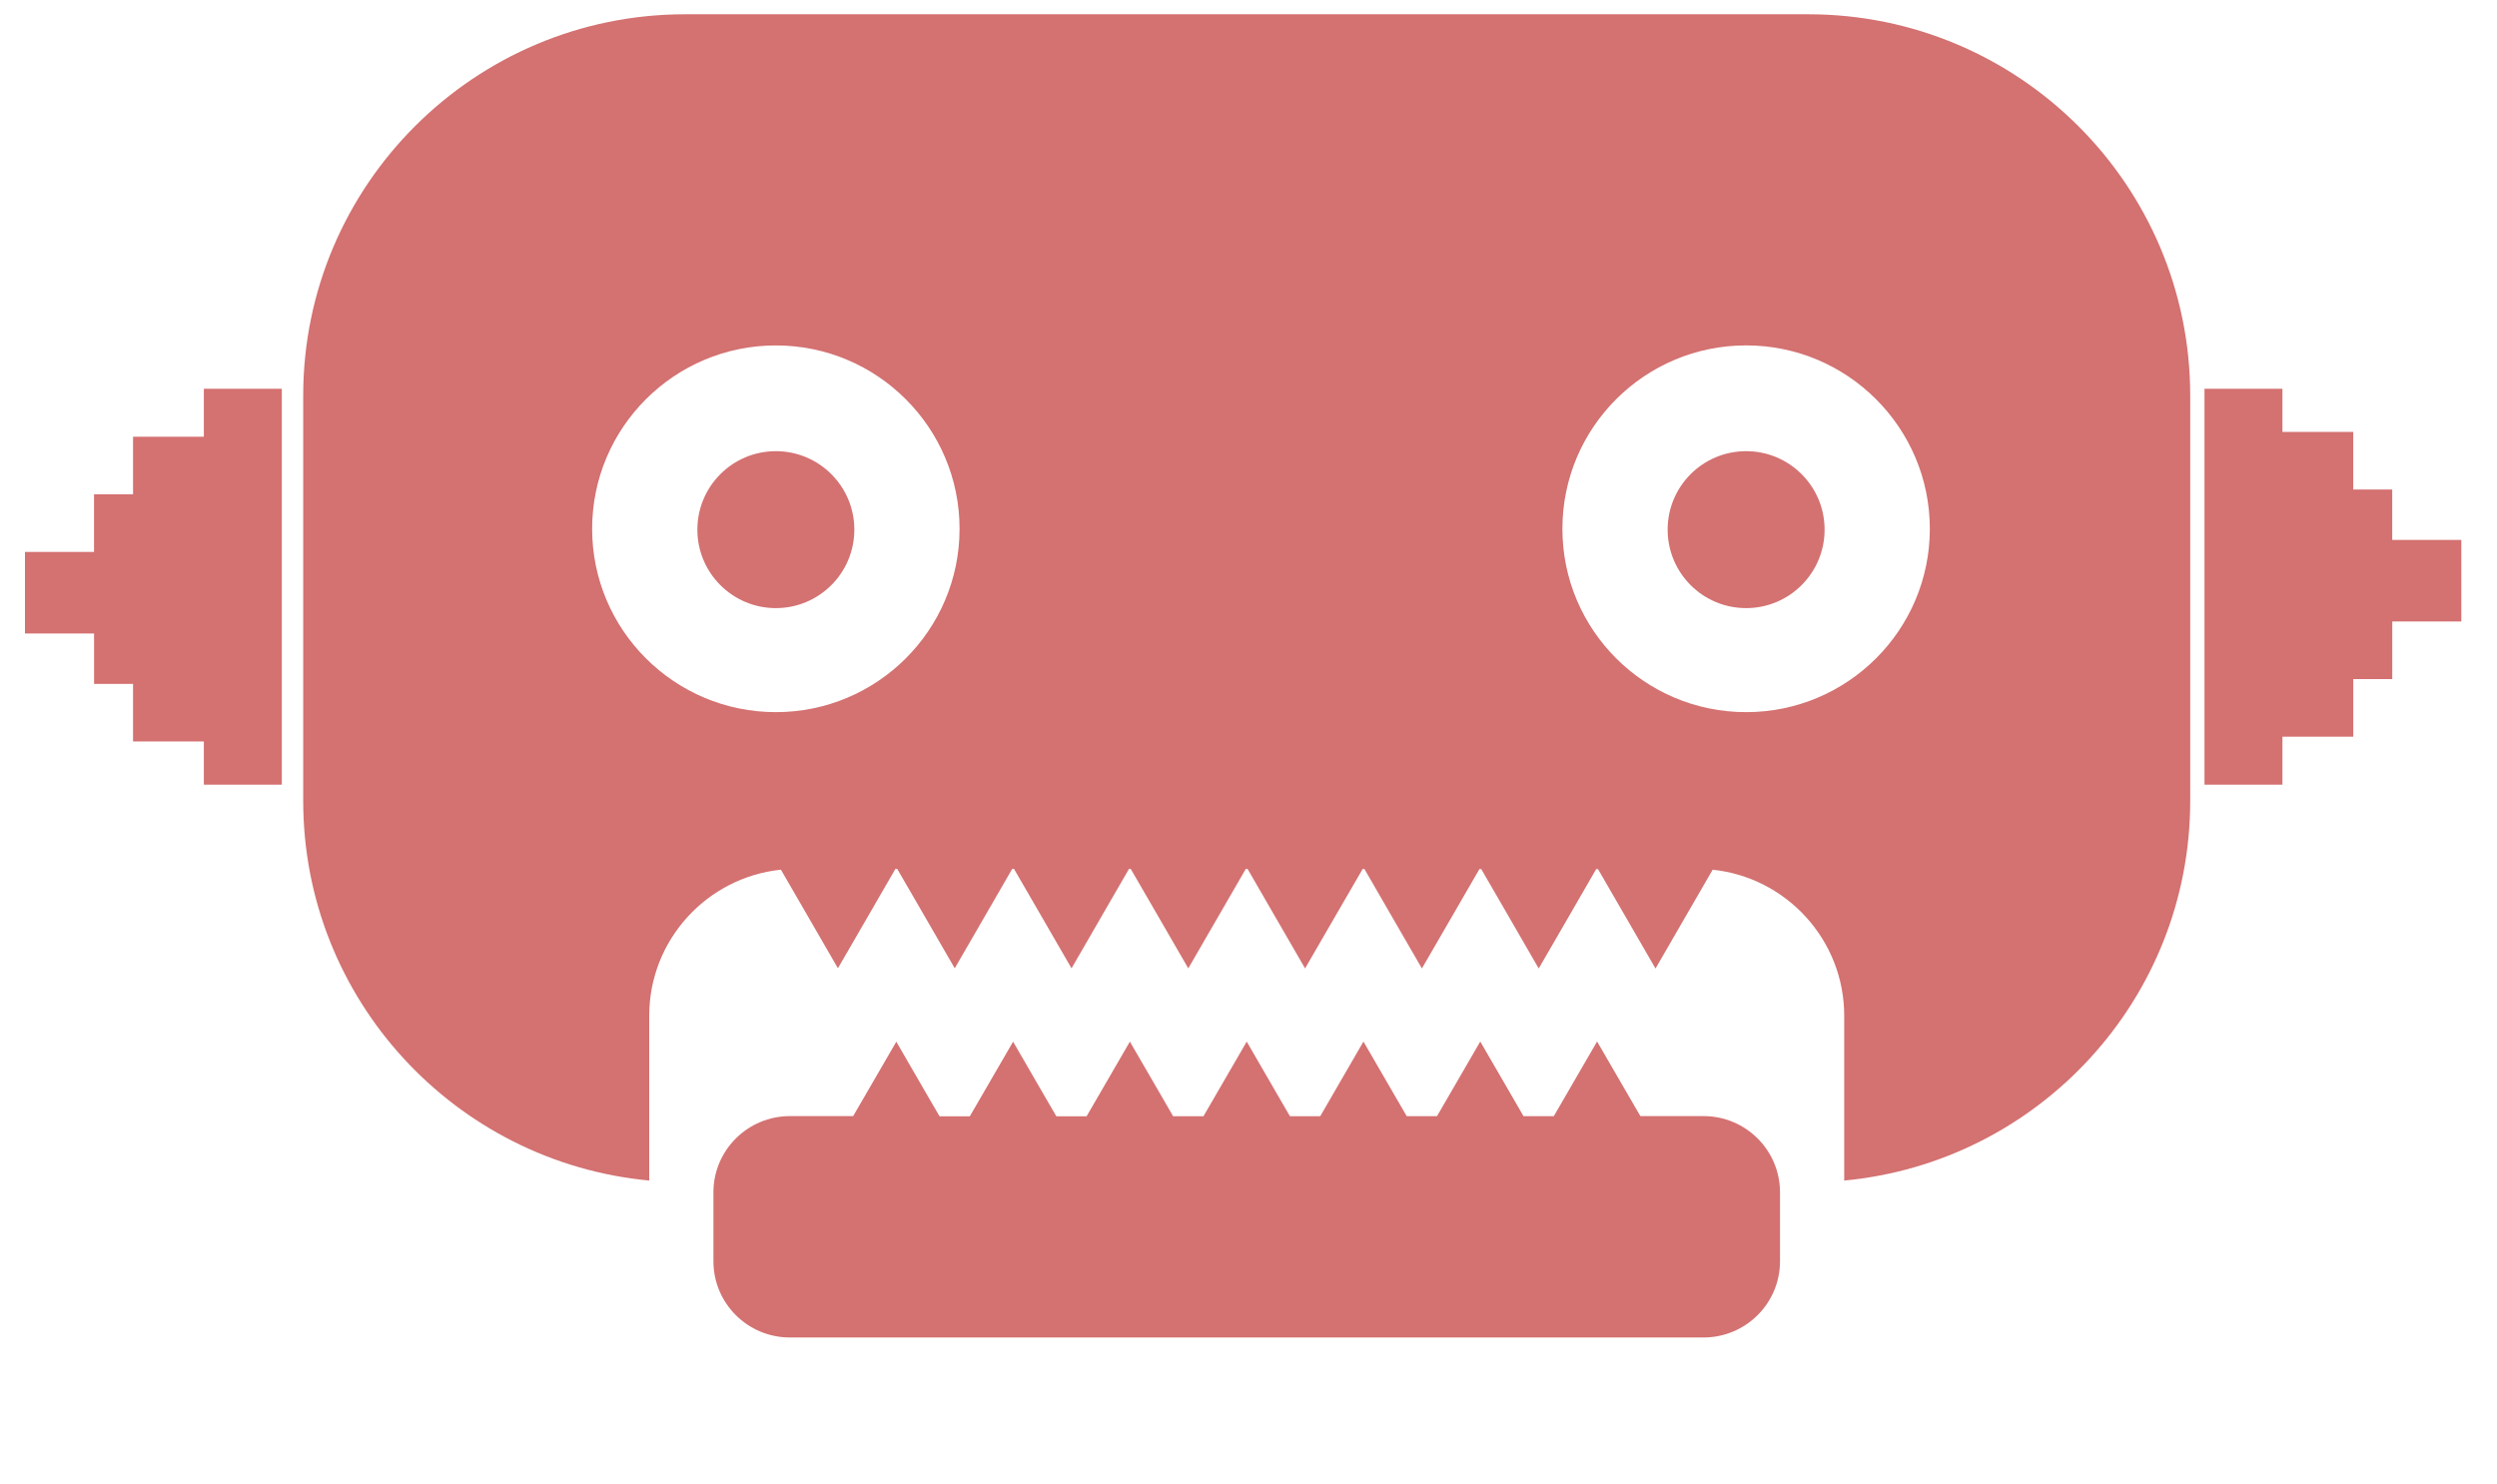
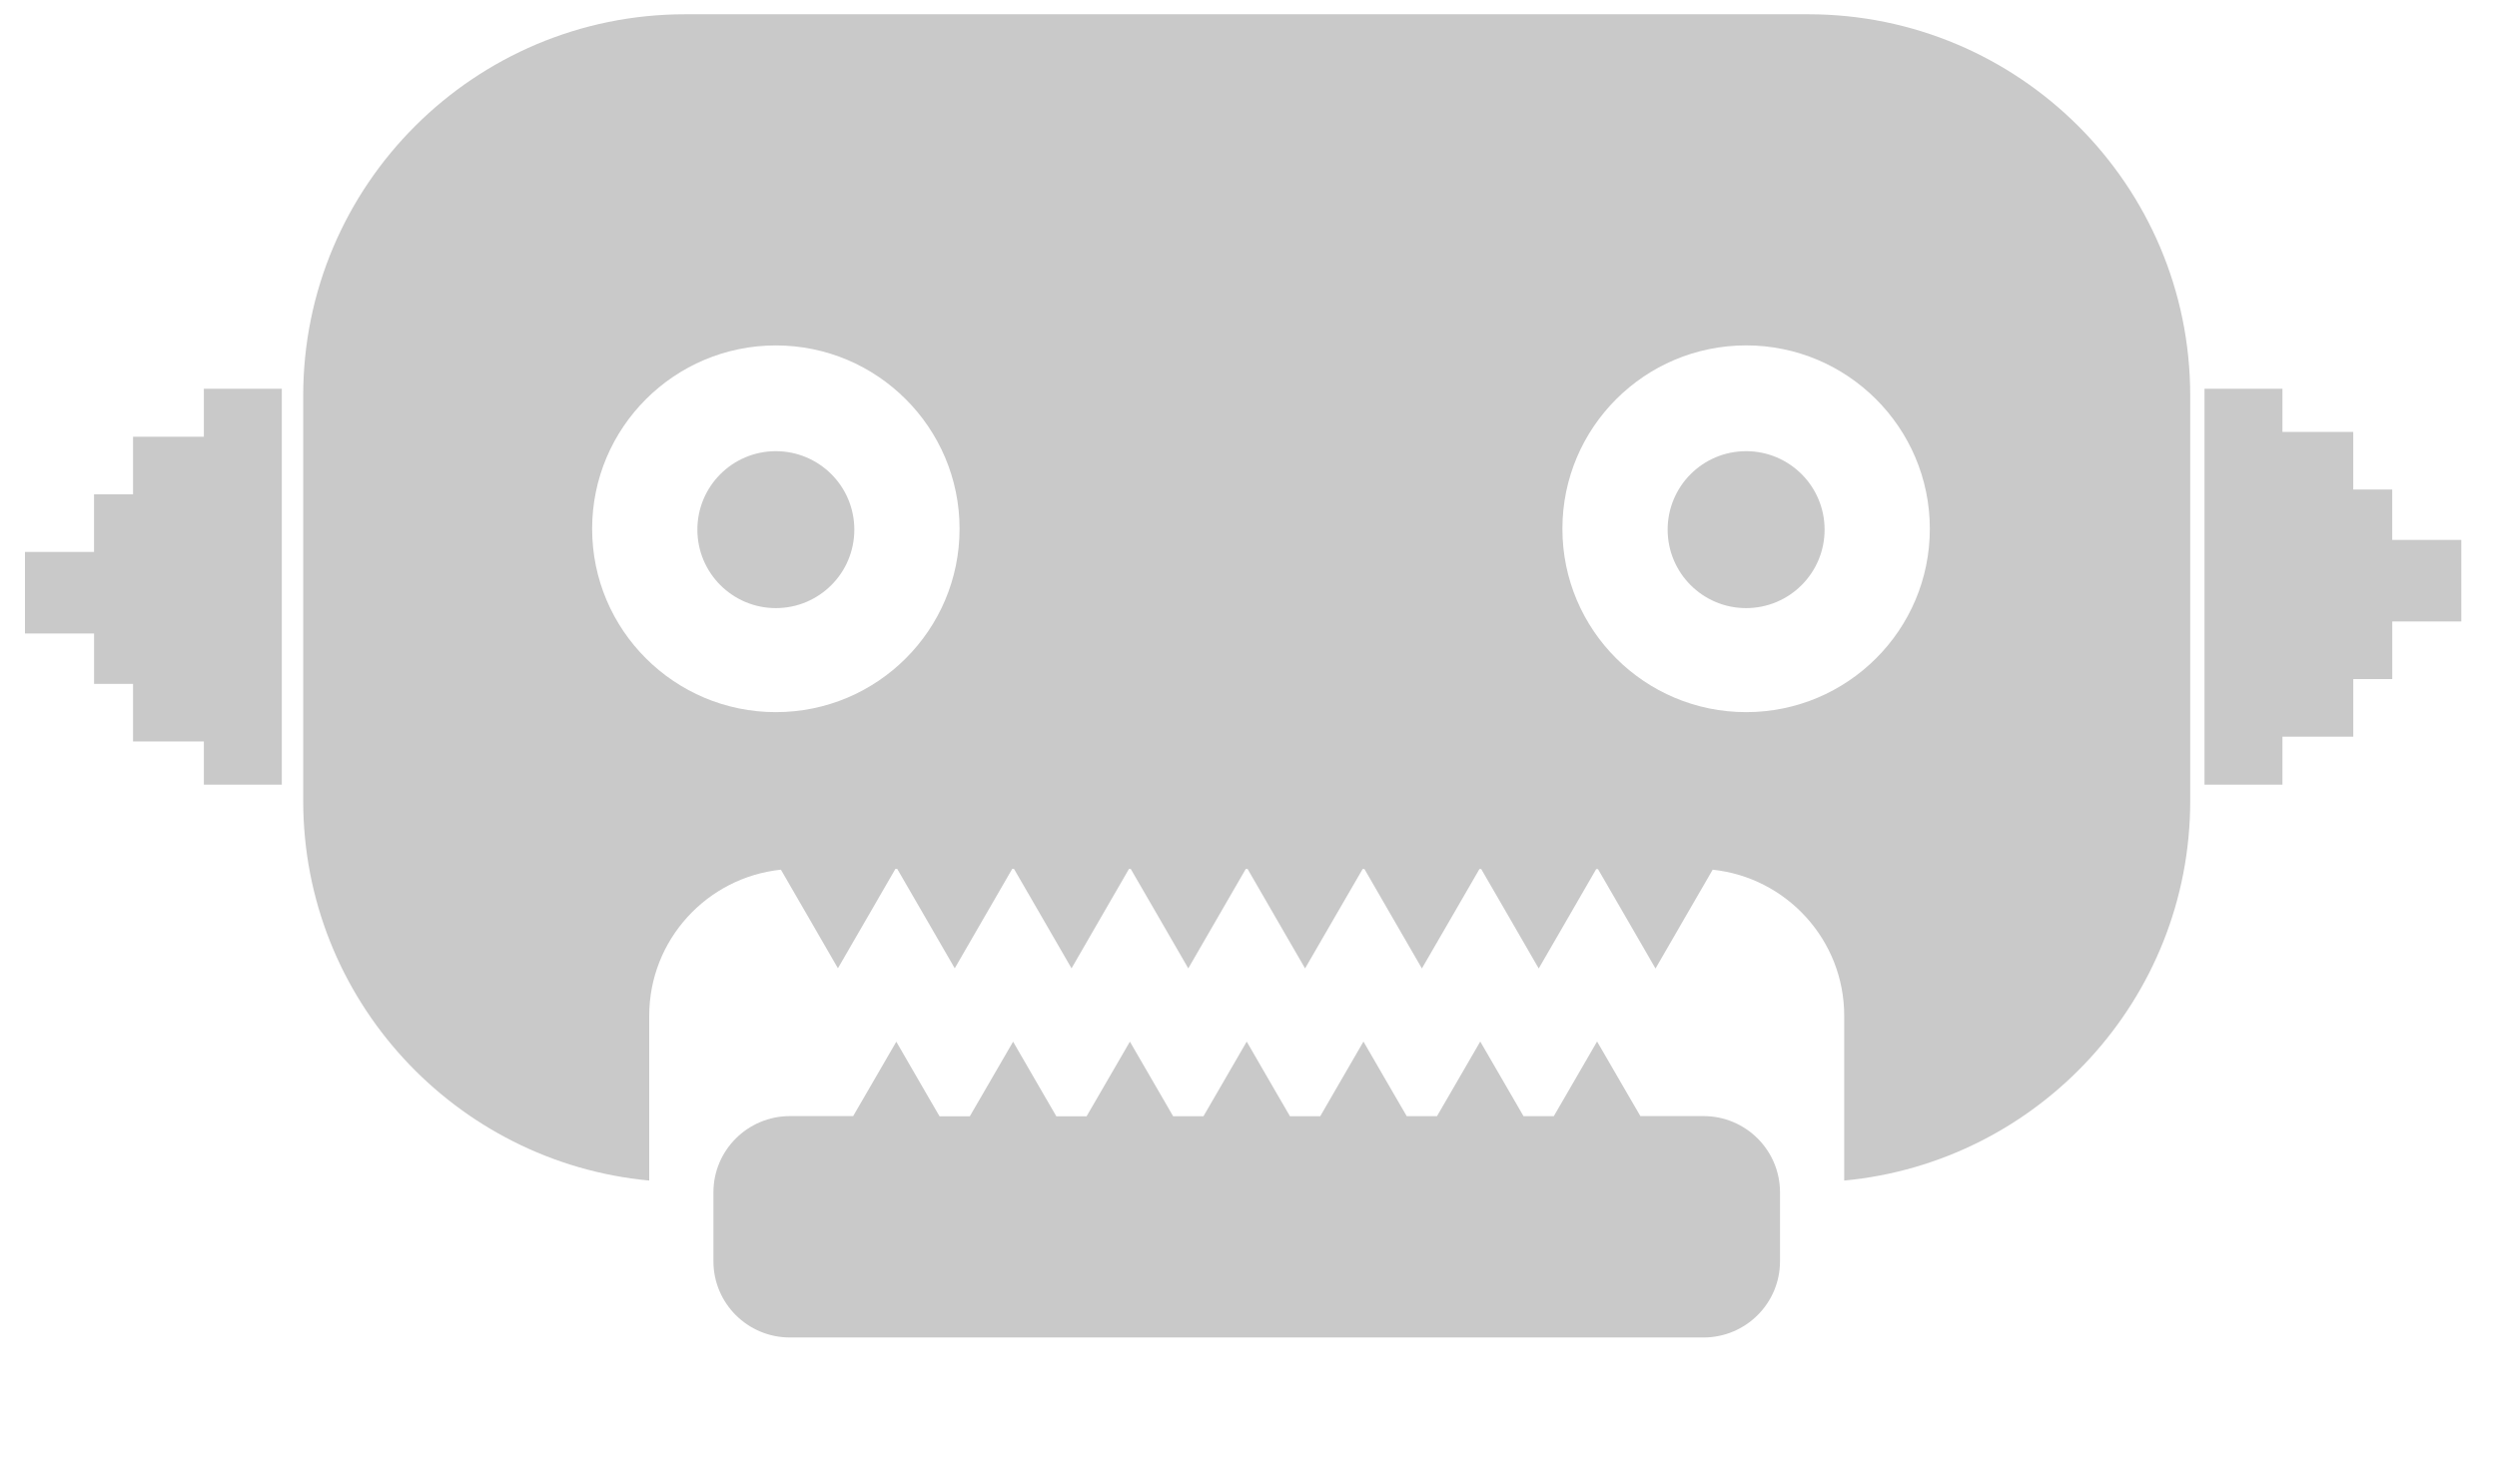
<svg xmlns="http://www.w3.org/2000/svg" style="isolation:isolate" viewBox="0 0 700 416" class="koll">
  <style>
    .koll {
-         fill: #d47171;
+         fill: #c9c9c9;
    }
    
    .koll .silm-vasak {
        transform-origin: 217px 148px;
    }
    .koll .silm-parem {
        transform-origin: 489px 148px;
    }
    
    .koll .silm {
        animation: anim-silm 1s infinite;
    }
    .koll .loug {
        animation: anim-loug 0.6s infinite alternate ;
    }

    @keyframes anim-silm{
        0% {
            fill: rgba(255,0,0,1);
            transform: scale(0);
        }
        100% {
            fill: rgba(255,0,0,0);
            transform: scale(2.4);
        }
    }

    @keyframes anim-loug{
        0% {
            transform: translateY(-30px);
        }
        100% {
            transform: translateY(10px);
        }
    }

</style>
  <path class="korvad" d="M670.63 151.38v-14.13H659.7V121.1h-19.85V109H618v111h21.85v-13.45h19.86V190.4h10.93v-16.15H690v-22.87h-19.37zM26.37 177.62v14.13H37.3v16.14h19.85V220H79V109H57.15v13.45H37.3v16.15H26.36v16.15H7v22.87h19.37z" />
  <circle class="silm silm-vasak" r="22" cx="217.5" cy="148.5" />
  <circle class="silm silm-parem" r="22" cx="489.5" cy="148.5" />
  <path class="pea" d="M480.08 243.84C500.8 246 517 263.52 517 284.8V331c54.38-5.1 97-50.84 97-106.46v-113.6C614 51.9 566 4 506.9 4H192.1C133 4 85 51.9 85 110.93v113.6c0 55.63 42.62 101.38 97 106.47v-46.2c0-21.28 16.2-38.8 36.92-40.96l7.35 12.7 8.63 14.94 8.64-14.93 7.48-12.94h.5l7.5 12.95 8.63 14.93 8.63-14.93 7.48-12.94h.5l7.5 12.95 8.63 14.93 8.62-14.93 7.48-12.94h.5l7.5 12.95 8.63 14.93 8.63-14.93 7.48-12.94h.52l7.48 12.95 8.63 14.93 8.64-14.93 7.5-12.94h.5l7.48 12.95 8.63 14.93 8.65-14.93 7.48-12.94h.5l7.5 12.95 8.62 14.93 8.64-14.93 7.47-12.94h.5l7.5 12.95 8.63 14.93 8.63-14.93 7.35-12.7M438 148.26c0-28.38 23.08-51.42 51.5-51.42S541 119.9 541 148.27c0 28.37-23.08 51.4-51.5 51.4s-51.5-23.03-51.5-51.4m42.08 95.57zM166 148.27c0-28.38 23.08-51.42 51.5-51.42S269 119.9 269 148.27c0 28.37-23.08 51.4-51.5 51.4s-51.5-23.03-51.5-51.4z" fill-rule="evenodd" />
  <path class="loug" d="M239.15 312.93h-17.7c-11.84 0-21.45 9.58-21.45 21.37v19.33c0 11.8 9.6 21.37 21.44 21.37h256.12c11.83 0 21.44-9.57 21.44-21.37V334.3c0-11.8-9.6-21.37-21.44-21.37h-17.7l-3.5-6.02-8.64-14.9-8.63 14.9-3.5 6.03h-8.5l-3.48-6.02-8.64-14.9-8.63 14.9-3.5 6.03h-8.48l-3.5-6.02-8.63-14.9-8.63 14.9-3.48 6.03h-8.5l-3.5-6.02-8.62-14.9-8.63 14.9-3.5 6.03h-8.5l-3.48-6.02-8.64-14.9-8.64 14.9-3.5 6.03h-8.48l-3.5-6.02-8.62-14.9-8.64 14.9-3.5 6.03h-8.48l-3.5-6.02-8.62-14.9-8.64 14.9-3.5 6.03z" />
</svg>
